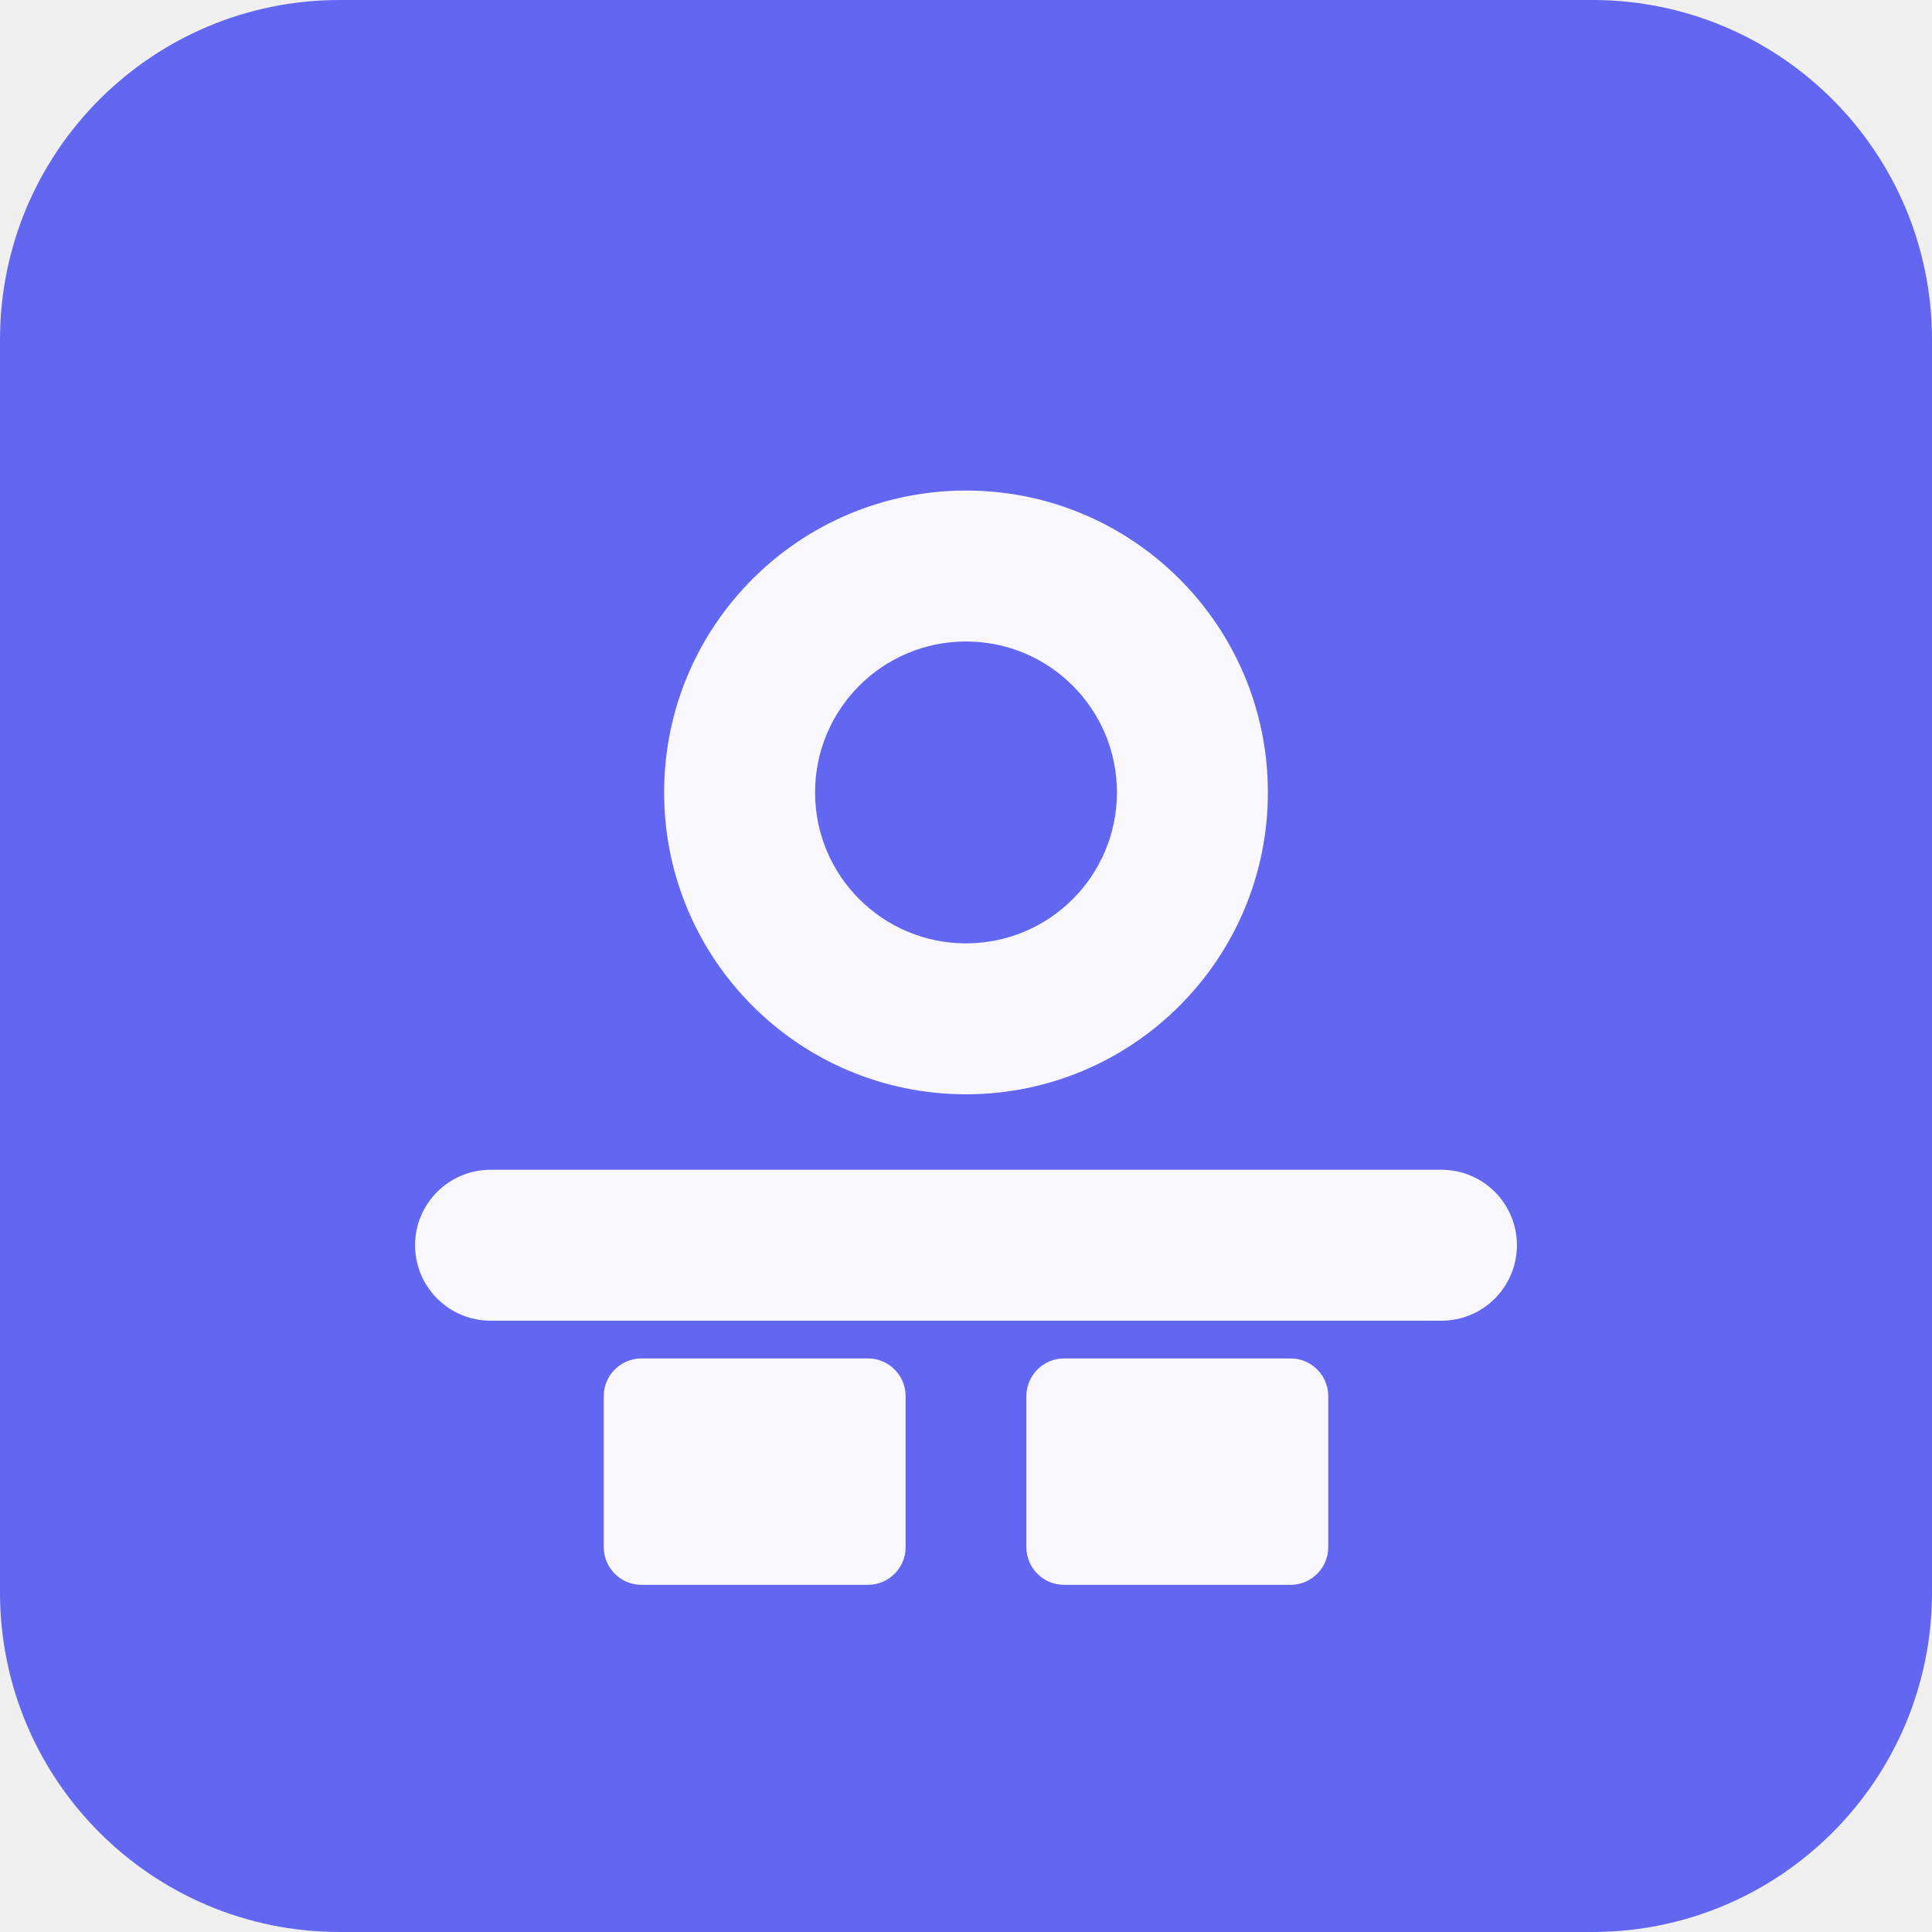
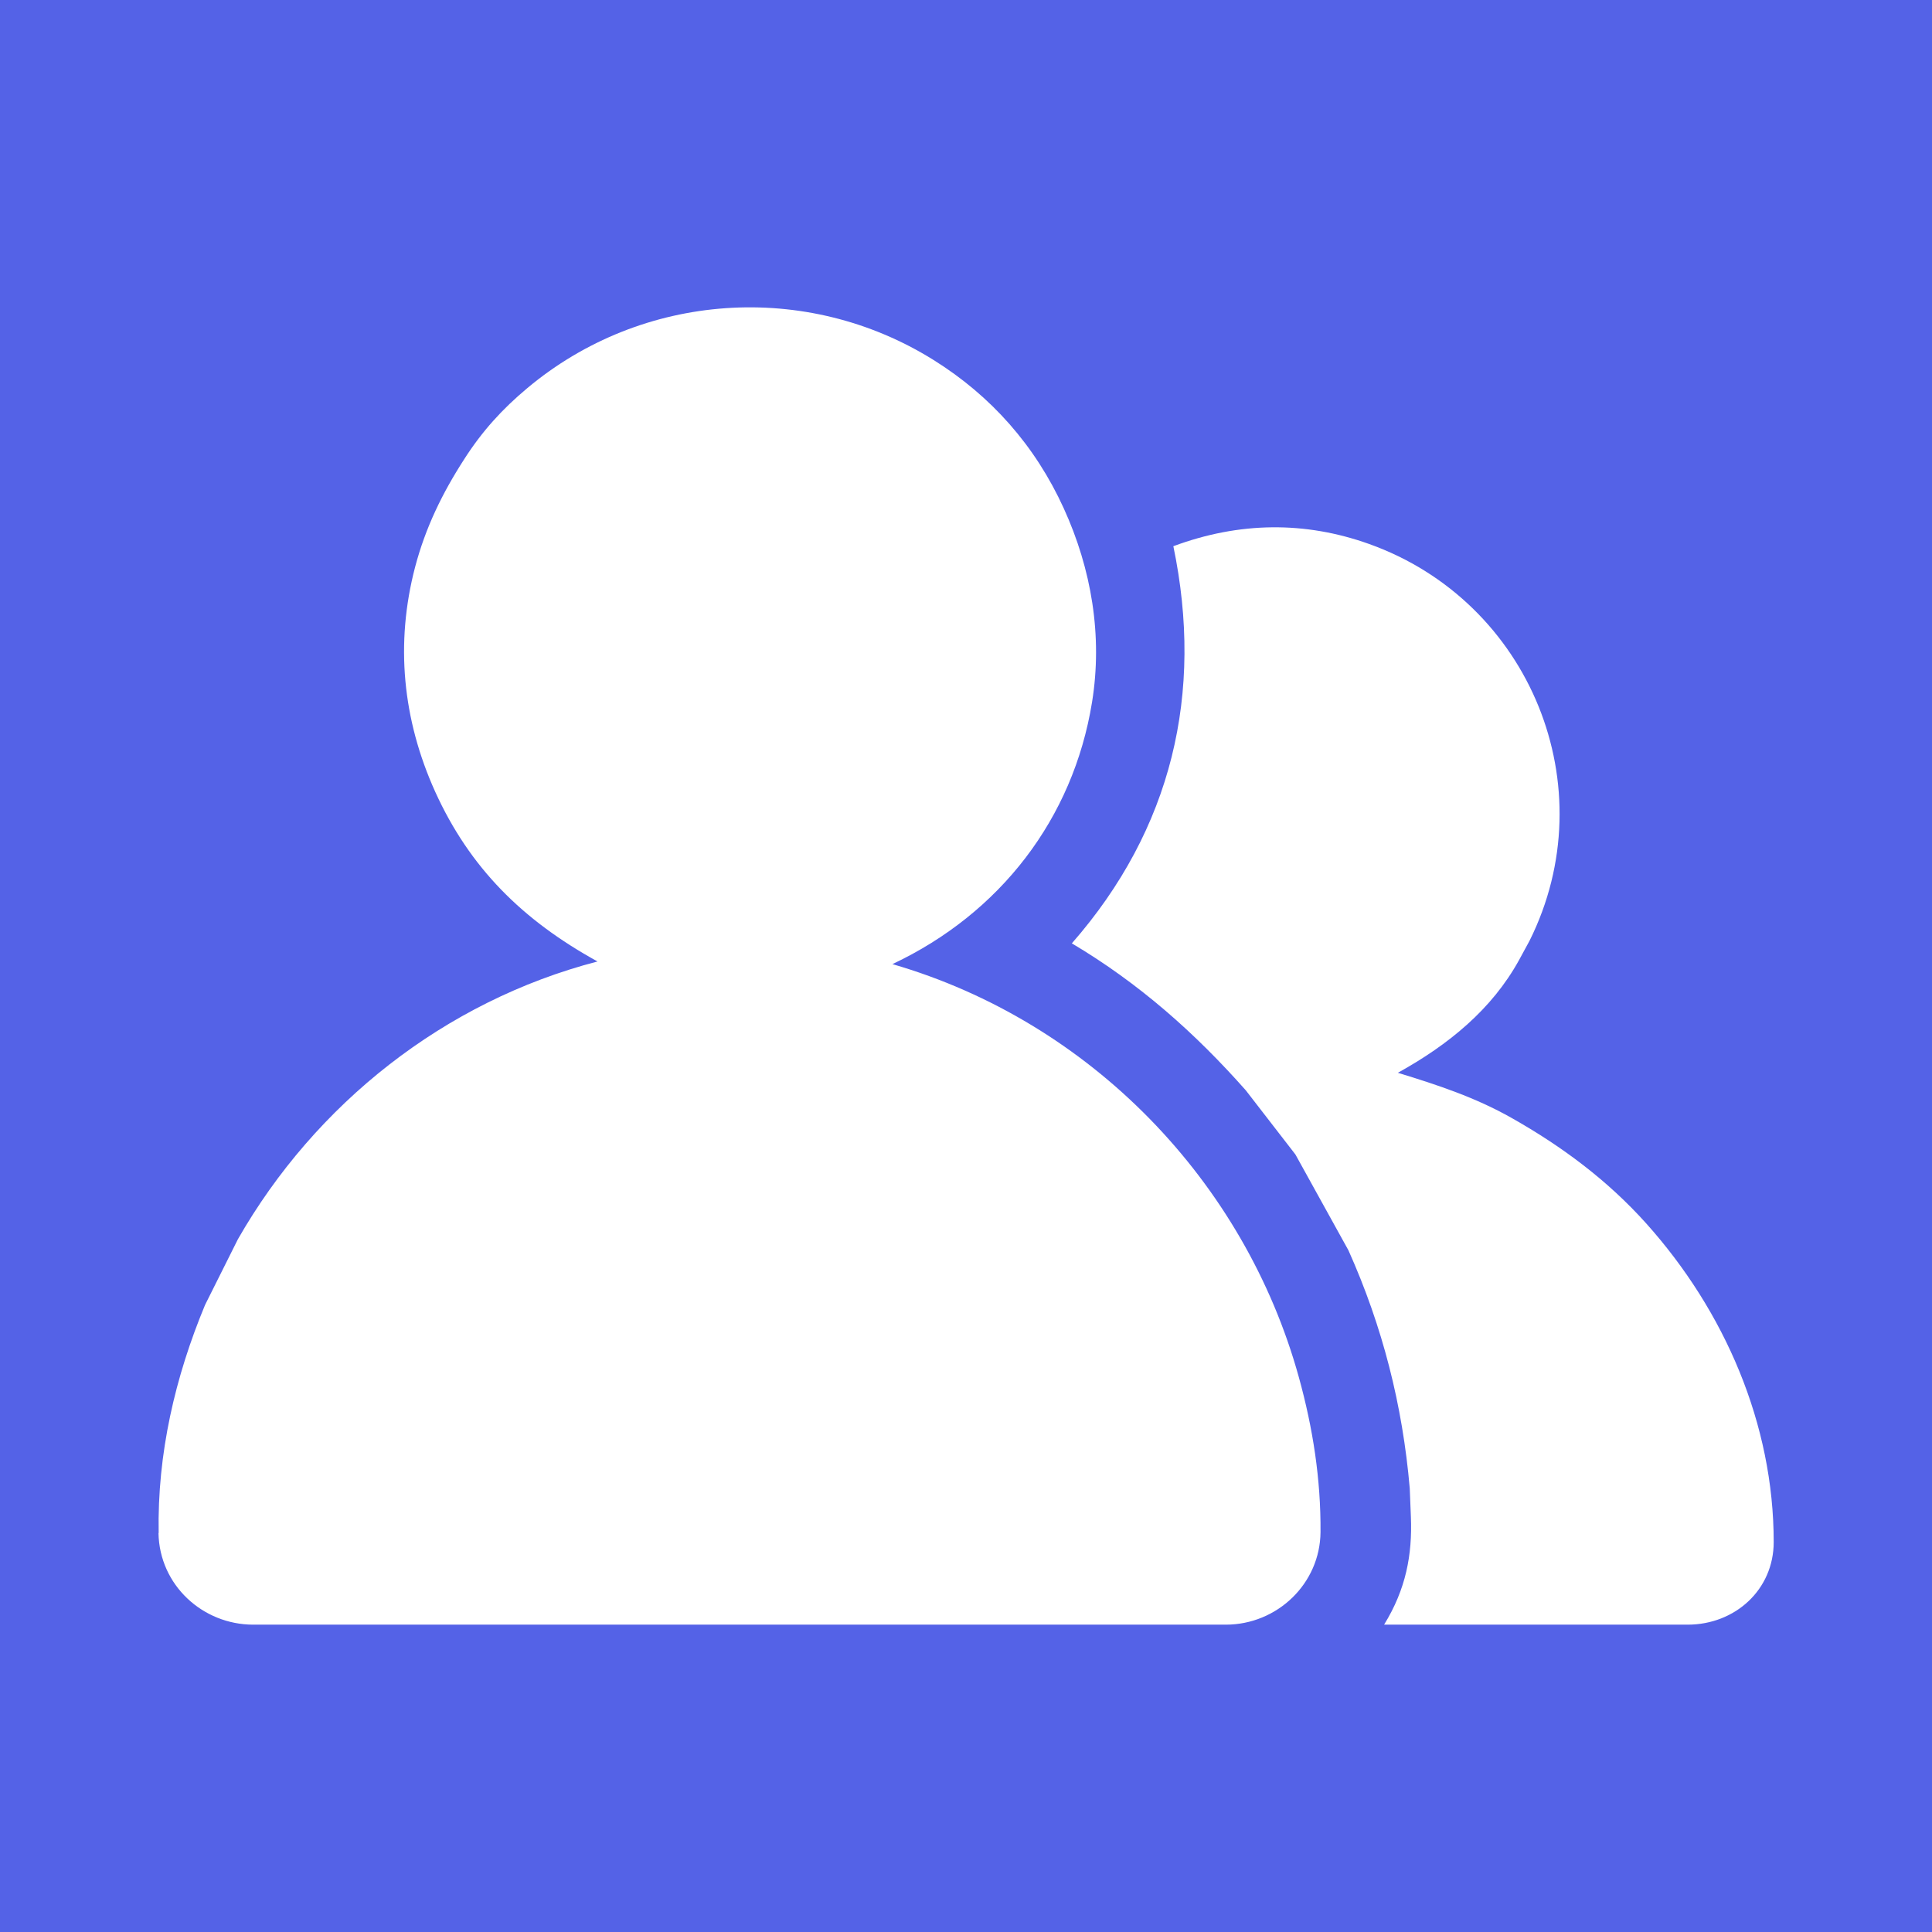
- <svg xmlns="http://www.w3.org/2000/svg" viewBox="0 0 1024 1024">
-   <rect width="1024" height="1024" rx="180" fill="#6366f1" />
-   <circle cx="512" cy="420" r="160" fill="white" opacity="0.95" />
-   <circle cx="512" cy="420" r="80" fill="#6366f1" />
-   <rect x="220" y="620" width="584" height="80" rx="40" fill="white" opacity="0.95" />
-   <rect x="320" y="720" width="160" height="120" rx="20" fill="white" opacity="0.95" />
-   <rect x="544" y="720" width="160" height="120" rx="20" fill="white" opacity="0.95" />
+ <svg xmlns="http://www.w3.org/2000/svg" id="Layer_1" version="1.1" viewBox="0 0 1024 1024">
+   <defs>
+     <style>
+       .st0 {
+         fill: #fff;
+       }
+ 
+       .st1 {
+         fill: #5462e7;
+       }
+     </style>
+   </defs>
+   <rect class="st0" width="1024" height="1024" />
+   <path class="st1" d="M84,812.5c.5,27.8,23.6,48.6,50.2,48.6h515.5c27.2,0,50-21.7,50.2-49.1.2-27.9-4-55-11.5-82.1-28.7-103.7-110.3-188.4-215.4-218.9,57.1-26.9,95.8-77.1,105.8-138.8,5.7-35.2-.3-70.6-15-102.8-15.1-33.1-38.4-59.5-69-78.6-67.4-42.1-154.4-36.1-215.3,14.9-13.3,11.1-24,22.9-33.4,37.6-11.7,18.1-20.6,36.4-26.1,57.3-10.6,40.5-6.6,80.8,10.6,118.9,18.3,40.4,46.3,68.2,86.1,90.1-81.1,21.1-149.6,75.5-190.6,147.2l-17.4,34.8c-15.8,38-25.4,78.8-24.6,121ZM894.5,861.1c25.1,0,45.6-18.5,45.6-43.8,0-62.4-25.9-122.4-67.7-169-20.4-22.7-44.4-40.6-71.1-55.7-19.2-10.9-39.2-17.5-60.4-24,26.9-14.9,49.8-33.6,64.2-59.7l5.6-10.3c40.6-81.5.4-179.8-85.1-210.3-33.9-12.1-68.7-11.8-103.7,1.2,16.2,77.8-.7,149.9-53.8,210.5,35.7,21.2,65.4,47.6,92.2,77.9l26.3,34,28.1,50.8c18.1,40.4,28.7,82.1,32.5,126.2l.6,15.1c.8,20-2.6,38.3-14.2,57.1h161.1ZM0,0h1024v1024H0V0Z" />
</svg>
